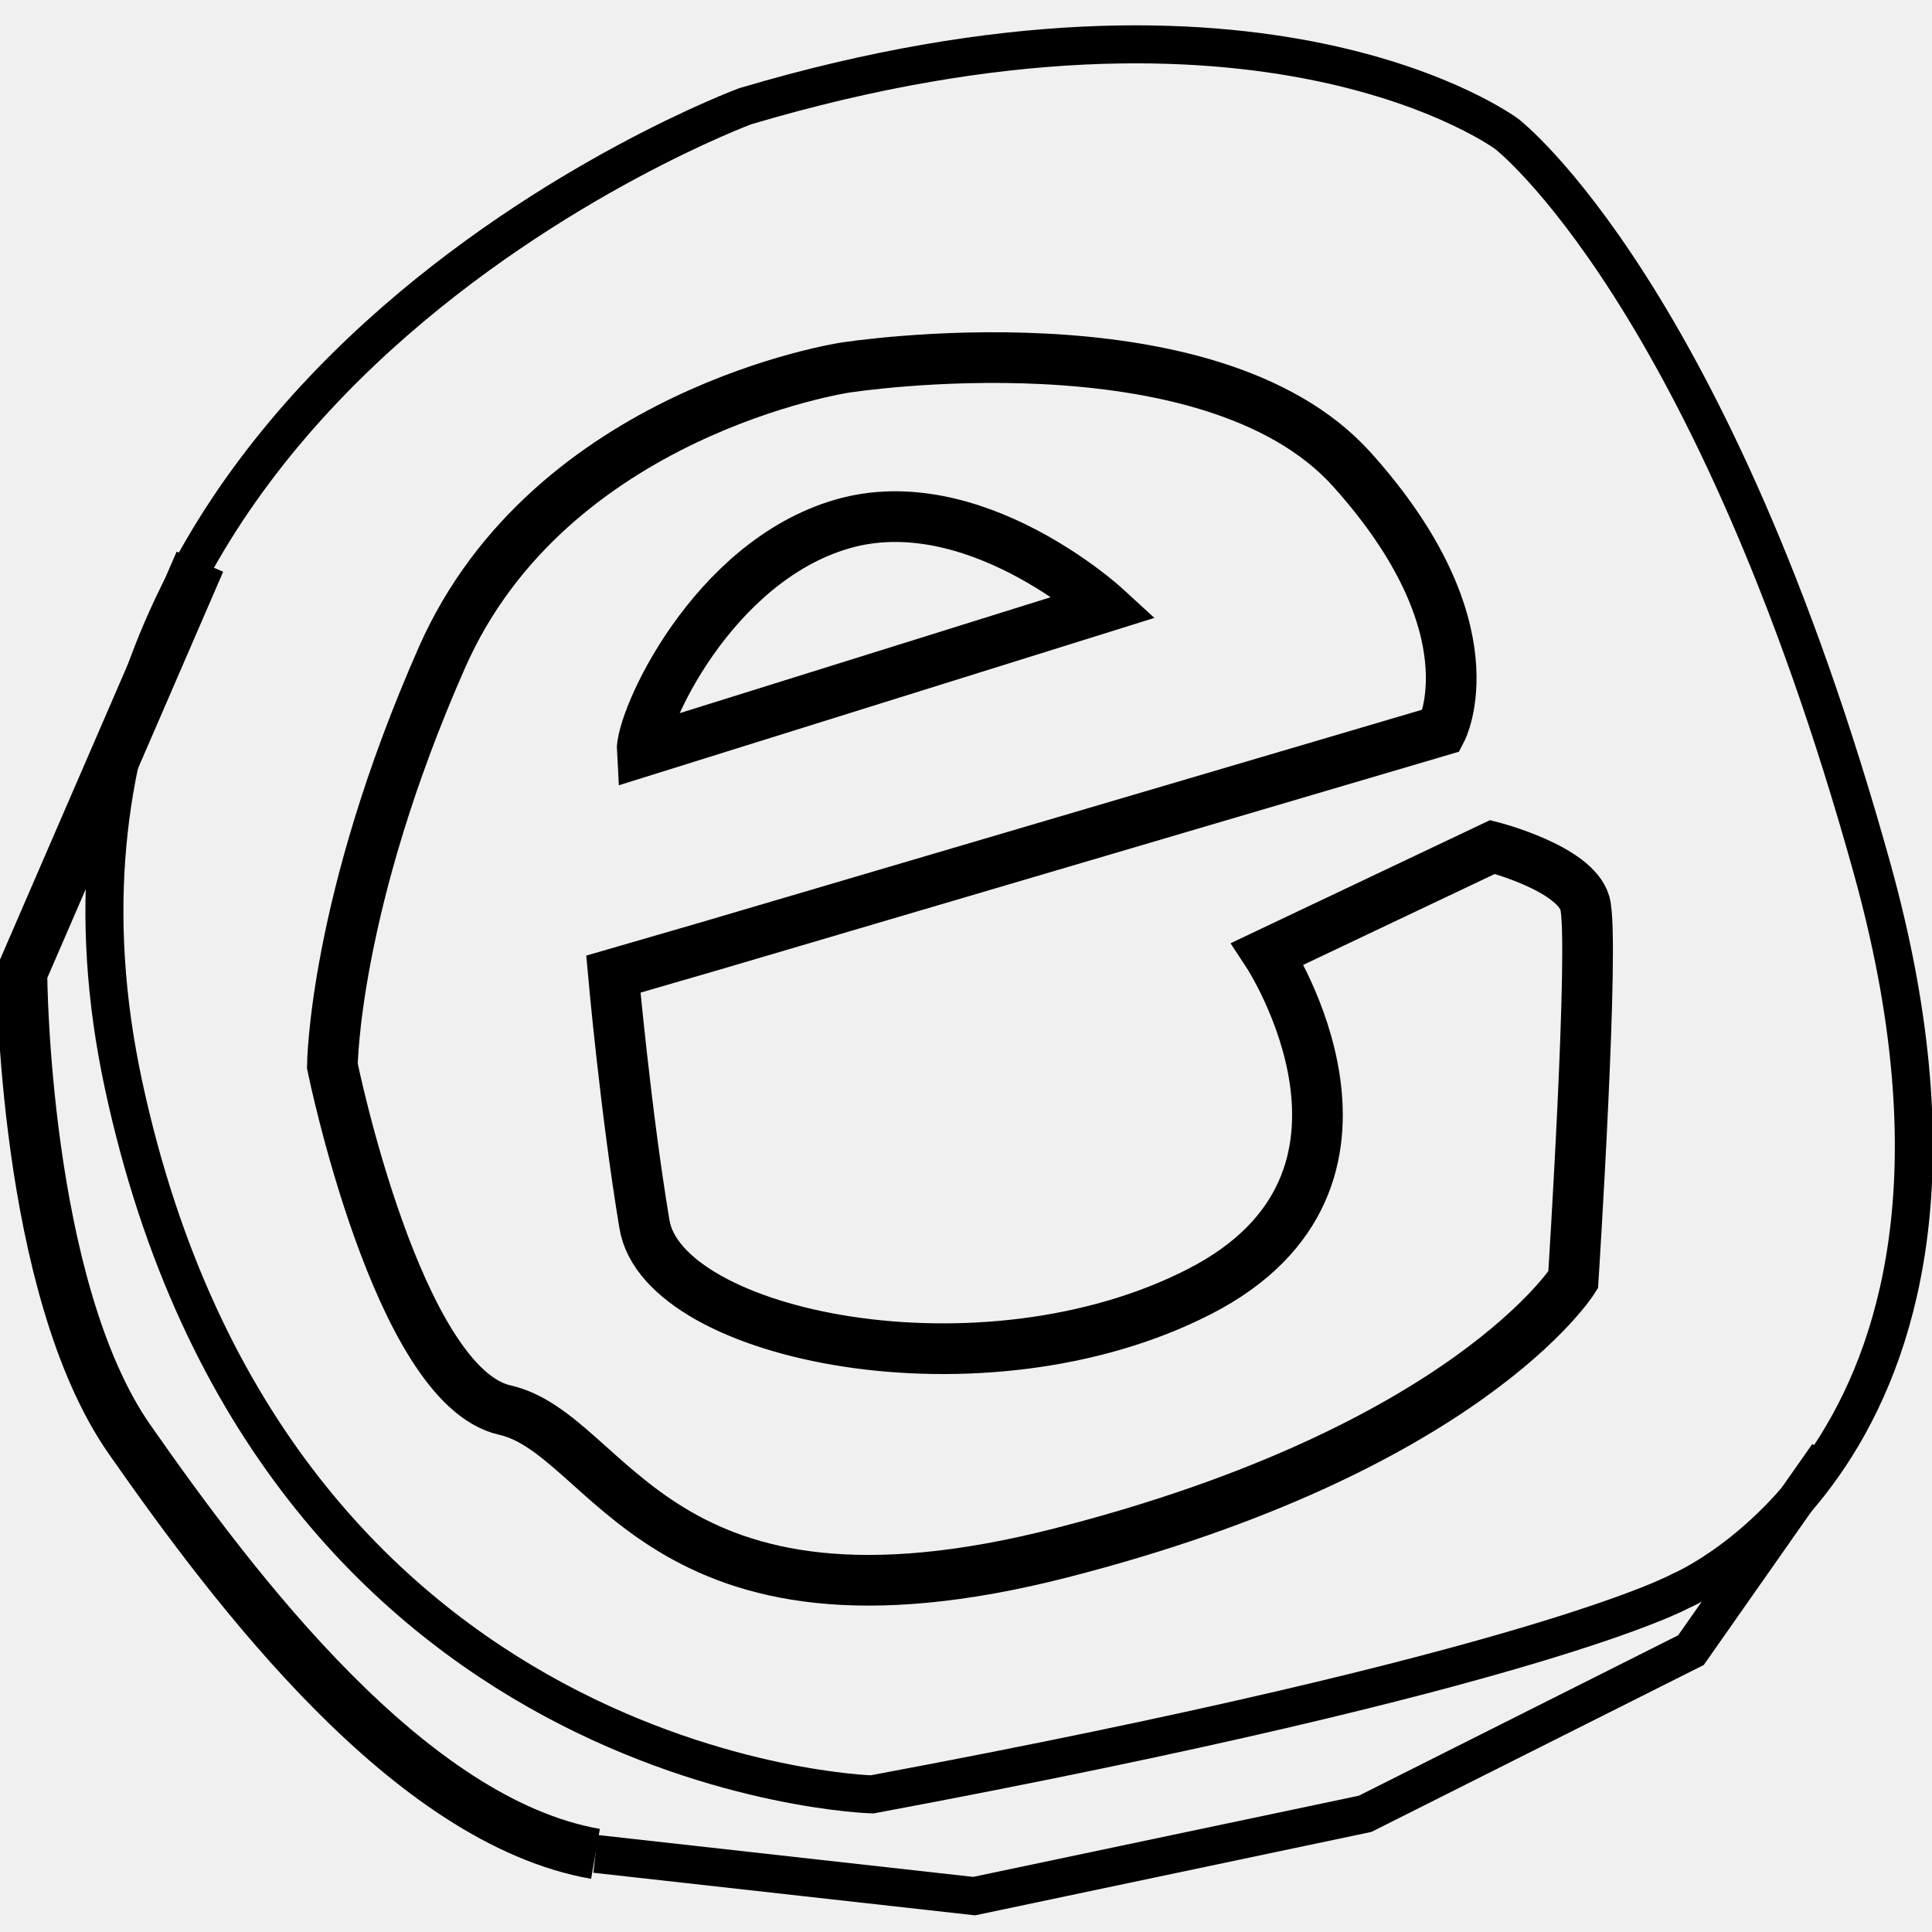
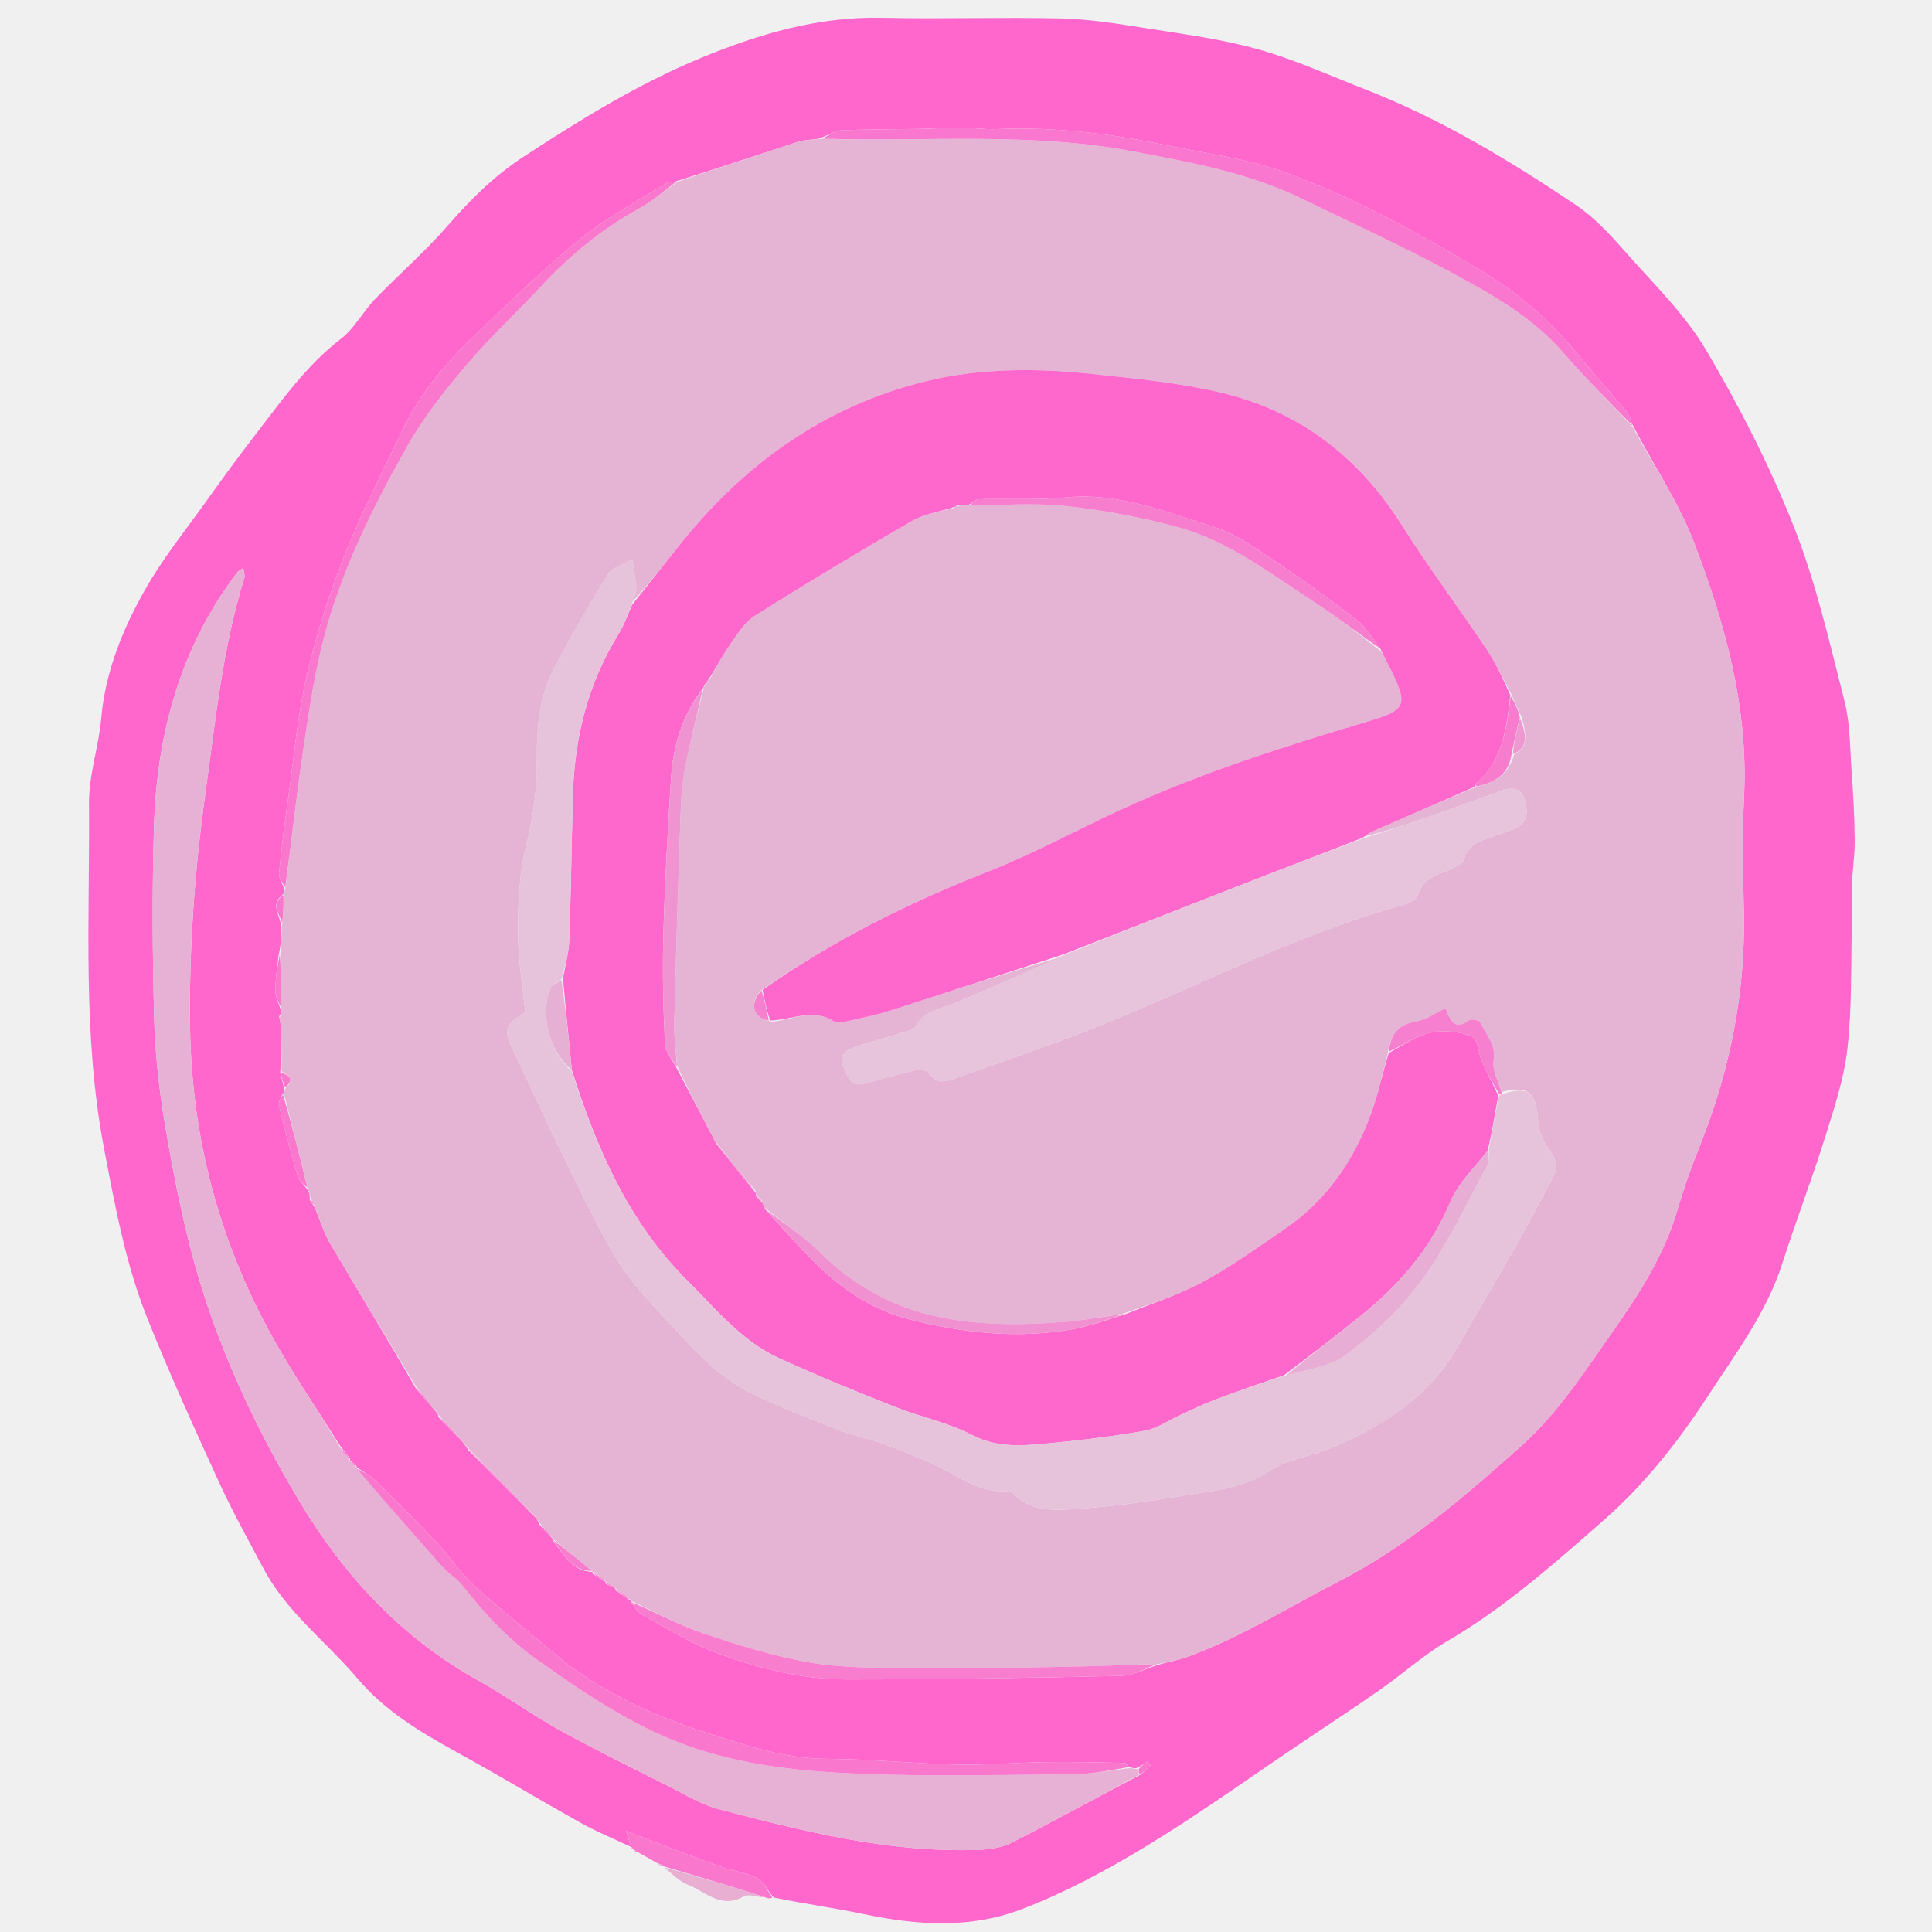
<svg xmlns="http://www.w3.org/2000/svg" width="500" height="500" viewBox="0 0 500 500" fill="none">
-   <style>
- @media (prefers-color-scheme: dark) { 
-   path { stroke: #ffffff; }
- }
- </style>
-   <g fill="none" id="g235" transform="matrix(3.149157,-0.9135092,0.9135092,3.149157,-135.3113,61.85455)">
-     <path d="m 99.048,17.818 c 0,0 -64.722,4.717 -68.652,60.529 -3.93,55.813 41.139,70.225 41.139,70.225 53.455,5.241 65.77,2.358 65.77,2.358 0,0 29.872,-3.406 30.396,-50.572 0.524,-47.166 -11.529,-63.674 -11.529,-63.674 0,0 -14.412,-19.128 -57.123,-18.866 z" stroke="#000000" stroke-width="3px" stroke-linecap="butt" stroke-linejoin="miter" stroke-opacity="1" id="path68" />
-     <path d="M 77.824,80.706 138.091,80.444 c 0,0 6.289,-6.551 -1.048,-21.749 -7.337,-15.198 -36.16,-18.866 -36.16,-18.866 0,0 -23.321,-3.144 -36.947,13.102 -13.626,16.246 -17.294,28.561 -17.294,28.561 0,0 -2.096,25.679 5.503,29.872 7.599,4.193 6.027,22.011 39.043,23.059 33.016,1.048 44.807,-9.433 44.807,-9.433 0,0 9.171,-25.417 9.171,-28.299 0,-2.882 -5.765,-6.289 -5.765,-6.289 l -19.39,3.144 c 0,0 6.289,20.439 -12.578,24.107 -18.866,3.668 -41.663,-8.385 -40.615,-17.294 1.048,-8.909 3.144,-19.652 3.144,-19.652 z" stroke="#000000" stroke-width="4px" stroke-linecap="butt" stroke-linejoin="miter" stroke-opacity="1" id="path70" />
-     <path d="m 77.037,64.46 c 0.524,-2.358 9.433,-12.84 20.176,-12.84 10.743,0 18.08,12.053 18.08,12.053 z" stroke="#000000" stroke-width="4px" stroke-linecap="butt" stroke-linejoin="miter" stroke-opacity="1" id="path72" />
-     <path d="M 47.69,40.353 25.155,67.604 c 0,0 -6.813,23.845 -2.096,37.733 4.717,13.888 12.84,35.112 26.203,41.663" stroke="#000000" stroke-width="4px" stroke-linecap="butt" stroke-linejoin="miter" stroke-opacity="1" id="path74" />
-     <path d="m 49.262,147 27.775,11.529 31.444,2.358 28.299,-5.241 14.674,-11.791 v 0" stroke="#000000" stroke-width="3px" stroke-linecap="butt" stroke-linejoin="miter" stroke-opacity="1" id="path76" />
+   <g style="opacity:1" id="layer1">
+     <g transform="matrix(0.8465999,0,0,0.8465999,0.8855914,-0.4159054)" id="g4402">
+       <path fill="#ff67cc" opacity="1" stroke="none" d="m 191.902,565.093 c -5.067,-2.393 -10.288,-4.509 -15.172,-7.231 -12.82,-7.145 -25.394,-14.734 -38.255,-21.802 C 127.376,529.961 116.563,523.428 108.336,513.698 98.8,502.42 86.618,493.388 79.534,480.04 74.949,471.4 70.151,462.847 66.083,453.964 58.428,437.246 50.795,420.492 43.97,403.426 37.352,386.879 34.173,369.373 30.813,351.867 24.076,316.767 26.438,281.375 26.165,246.077 c -0.067,-8.679 2.963,-17.336 3.742,-26.076 1.269,-14.225 6.524,-27.101 13.36,-39.196 5.481,-9.698 12.598,-18.481 19.102,-27.59 4.727,-6.619 9.52,-13.198 14.494,-19.633 8.105,-10.486 15.689,-21.375 26.437,-29.625 4.051,-3.109 6.564,-8.142 10.185,-11.907 7.315,-7.604 15.355,-14.551 22.262,-22.494 6.936,-7.978 14.245,-15.266 23.125,-21.074 17.476,-11.43 35.257,-22.405 54.563,-30.375 17.618,-7.274 35.818,-12.639 55.34,-12.178 18.153,0.429 36.333,-0.238 54.485,0.203 8.635,0.21 17.279,1.594 25.84,2.951 11.551,1.83 23.252,3.334 34.468,6.48 11.306,3.171 22.126,8.104 33.107,12.398 22.861,8.939 43.743,21.58 64.01,35.185 5.884,3.95 10.856,9.48 15.602,14.854 8.467,9.586 17.882,18.758 24.295,29.638 10.164,17.244 19.399,35.27 26.751,53.866 6.774,17.136 10.891,35.37 15.472,53.301 1.743,6.821 1.651,14.135 2.157,21.241 0.503,7.072 0.898,14.163 0.97,21.25 0.046,4.571 -0.69,9.144 -0.862,13.724 -0.15,3.993 0.097,7.999 -0.004,11.995 -0.32,12.636 0.049,25.356 -1.348,37.876 -1.029,9.223 -4.03,18.302 -6.829,27.232 -4.048,12.917 -8.933,25.571 -13.05,38.468 -4.863,15.236 -14.373,27.751 -22.922,40.875 -9.111,13.987 -19.452,27.012 -31.98,37.977 -15.048,13.171 -30.023,26.49 -47.473,36.68 -7.265,4.242 -13.63,10.001 -20.556,14.853 -7.709,5.4 -15.586,10.562 -23.401,15.812 -16.038,10.774 -31.74,22.102 -48.237,32.12 -12.277,7.455 -25.151,14.369 -38.553,19.413 -15.287,5.754 -31.504,4.72 -47.504,1.335 -9.043,-1.913 -18.233,-3.137 -27.785,-5.108 -1.983,-2.344 -3.166,-5.009 -5.172,-5.99 -3.494,-1.708 -7.564,-2.186 -11.271,-3.519 -8.326,-2.994 -16.577,-6.193 -24.857,-9.315 -1.117,-0.421 -2.219,-0.88 -3.805,-1.51 0.684,2.111 1.132,3.495 1.58,4.879 M 106.001,447 c 0,0 -0.016,0.02 -0.027,-0.696 -0.979,-1.105 -1.959,-2.21 -3.132,-3.989 -5.61,-8.822 -11.407,-17.53 -16.794,-26.485 -18.754,-31.175 -28.493,-64.924 -28.993,-101.384 -0.33,-24.004 1.4,-47.799 4.699,-71.58 3.063,-22.07 5.24,-44.254 11.889,-65.661 0.237,-0.762 -0.151,-1.718 -0.309,-3.132 -1.012,0.77 -1.619,1.055 -1.977,1.529 -17.288,22.906 -24.452,49.244 -25.324,77.416 -0.598,19.309 -0.467,38.66 0.025,57.974 0.273,10.72 1.388,21.498 3.142,32.081 2.304,13.906 4.985,27.813 8.619,41.421 7.133,26.709 18.793,51.782 32.898,75.293 13.392,22.322 31.064,41.421 54.41,54.399 8.56,4.759 16.544,10.555 25.112,15.297 10.748,5.949 21.794,11.364 32.775,16.883 5.181,2.604 10.286,5.77 15.809,7.213 26.059,6.81 52.218,13.41 79.497,12.381 3.396,-0.128 7.088,-0.741 10.064,-2.262 13.027,-6.657 25.84,-13.731 39.367,-20.798 0.998,-0.933 1.996,-1.866 2.994,-2.799 -0.358,-0.385 -0.716,-0.771 -1.074,-1.156 -0.887,0.679 -1.774,1.358 -3.415,2.068 -0.754,0.008 -1.507,0.016 -2.47,-0.665 -0.351,-0.332 -0.698,-0.949 -1.055,-0.955 -7.936,-0.135 -15.874,-0.352 -23.808,-0.243 -9.234,0.127 -18.472,0.953 -27.693,0.753 -13.159,-0.285 -26.302,-1.72 -39.454,-1.749 -13.103,-0.029 -25.183,-4.219 -37.243,-8.117 -16.783,-5.425 -32.801,-12.753 -46.472,-24.347 -8.081,-6.854 -16.427,-13.413 -24.243,-20.553 -4.133,-3.775 -7.209,-8.68 -11.079,-12.775 -6.263,-6.627 -12.727,-13.068 -19.242,-19.449 -1.588,-1.555 -3.701,-2.574 -5.502,-3.915 0,0 -0.064,0.077 -0.155,-0.549 -0.619,-0.478 -1.238,-0.957 -1.837,-1.449 m 78.172,37.651 c 0.941,0.451 1.882,0.902 2.827,1.349 0,0 -0.003,0.005 0.155,0.654 1.631,1.101 3.262,2.203 4.843,3.342 0,0 0.043,-0.047 0.135,0.649 0.94,1.106 1.666,2.597 2.854,3.256 6.947,3.857 13.727,8.219 21.079,11.094 13.405,5.242 27.41,8.877 41.897,8.876 27.874,-0.002 55.751,-0.444 83.619,-1.079 3.851,-0.088 7.654,-2.31 12.289,-3.641 2.722,-0.724 5.519,-1.244 8.154,-2.207 16.341,-5.971 31.005,-15.247 46.377,-23.154 20.945,-10.775 38.224,-25.849 55.491,-41.202 11.176,-9.937 19.197,-22.454 27.73,-34.586 8.185,-11.636 15.851,-23.401 19.956,-37.205 1.943,-6.533 4.176,-13.007 6.721,-19.329 9.311,-23.131 14.254,-47.036 13.737,-72.046 -0.244,-11.827 -0.516,-23.686 0.059,-35.49 1.327,-27.255 -5.816,-52.883 -15.366,-77.793 -4.718,-12.305 -12.383,-23.48 -18.748,-35.893 -0.615,-1.339 -0.977,-2.889 -1.887,-3.982 -5.285,-6.339 -10.785,-12.499 -16.049,-18.855 -8.095,-9.776 -17.589,-17.673 -28.524,-24.279 -19.233,-11.619 -38.921,-22.384 -59.991,-30.019 -11.676,-4.231 -24.343,-5.77 -36.604,-8.33 -16.924,-3.533 -34,-5.573 -51.348,-4.833 -3.77,0.161 -7.567,-0.459 -11.353,-0.475 -3.809,-0.017 -7.618,0.338 -11.429,0.409 -8.257,0.154 -16.523,0.066 -24.768,0.457 -2.053,0.097 -4.038,1.638 -6.905,2.587 -2.13,0.302 -4.357,0.302 -6.373,0.956 -12.255,3.971 -24.462,8.09 -37.464,12.138 -0.821,0.1 -1.805,-0.059 -2.439,0.339 -8.85,5.561 -18.249,10.461 -26.322,16.996 -11.125,9.005 -21.332,19.159 -31.758,29.006 -9.208,8.696 -17.439,18.215 -22.895,29.819 -5.916,12.581 -12.422,24.933 -17.518,37.839 -4.735,11.994 -8.719,24.41 -11.62,36.967 -2.825,12.23 -3.911,24.867 -5.659,37.339 -1.076,7.68 -2.078,15.375 -2.825,23.091 -0.141,1.459 1.068,3.05 1.677,5.24 -0.013,0.44 -0.025,0.881 -0.697,1.473 -3.662,2.842 -0.788,5.886 -0.241,9.757 -0.047,2.698 -0.094,5.396 -0.836,8.415 -0.385,3.691 -1.032,7.38 -1.045,11.072 -0.007,1.88 1.126,3.765 1.773,6.299 -0.007,0.435 -0.013,0.869 -0.591,1.49 0.194,0.954 0.389,1.907 0.629,3.786 0.042,4.345 0.084,8.689 -0.329,13.521 0.427,1.495 0.854,2.99 1.281,5.162 -0.023,0.45 -0.045,0.901 -0.705,1.623 -0.348,1.032 -1.184,2.183 -0.966,3.076 1.76,7.22 3.609,14.423 5.703,21.552 0.453,1.541 2.003,2.76 3.338,4.698 0.249,0.808 0.497,1.616 0.408,2.798 0.408,0.55 0.815,1.099 1.553,2.308 1.537,3.661 2.684,7.552 4.679,10.944 8.557,14.558 17.363,28.969 26.124,44.15 1.998,2.407 3.996,4.814 6.392,7.488 0.249,0.208 0.447,0.456 0.616,1.468 1.992,2.09 3.984,4.181 6.52,6.574 0.808,0.925 1.617,1.85 2.563,3.445 6.646,6.742 13.292,13.483 20.44,20.516 0.474,0.598 0.949,1.197 1.467,2.504 1.332,1.409 2.663,2.818 3.997,4.226 0,0 -0.002,0.003 0.11,0.681 3.28,3.983 5.651,9.129 11.889,9.316 0,0 0.019,-0.023 0.163,0.632 1.278,0.791 2.555,1.582 3.837,2.37 0,0 -0.003,0.004 0.173,0.651 z" id="path4260" />
+       <path fill="#f978ce" opacity="1" stroke="none" d="m 191.923,565.066 c -0.47,-1.357 -0.918,-2.741 -1.601,-4.852 1.586,0.631 2.689,1.089 3.805,1.51 8.279,3.122 16.531,6.322 24.857,9.315 3.707,1.333 7.777,1.811 11.271,3.519 2.007,0.981 3.19,3.647 4.748,5.931 -0.454,0.418 -0.913,0.46 -1.819,0.094 -10.725,-3.452 -21.003,-6.496 -31.282,-9.541 -1e-5,6e-5 0.091,-0.028 -0.096,-0.219 -0.761,-0.383 -1.335,-0.575 -1.91,-0.767 -1.756,-0.98 -3.512,-1.96 -5.744,-3.245 -0.708,-0.506 -0.972,-0.647 -1.268,-0.727 0,0 0.073,-0.036 -0.072,-0.213 -0.408,-0.389 -0.671,-0.601 -0.934,-0.813 -2e-5,0 0.067,-0.017 0.045,0.01 z" id="path4262" />
+       <path fill="#e8afd3" opacity="1" stroke="none" d="m 202.035,571.371 c 10.146,2.715 20.425,5.76 30.81,9.133 -2.116,0.057 -4.908,-1.206 -6.463,-0.314 -6.997,4.014 -11.754,-1.457 -17.198,-3.579 -2.584,-1.007 -4.693,-3.235 -7.149,-5.24 z" id="path4264" />
+       <path fill="#e8afd3" opacity="1" stroke="none" d="m 200.031,570.349 c 0.44,-0.102 1.015,0.09 1.789,0.519 -0.418,0.083 -1.037,-0.071 -1.789,-0.519 z" id="path4266" />
+       <path fill="#ff67cc" opacity="1" stroke="none" d="m 191.953,565.32 c 0.188,-0.051 0.451,0.161 0.849,0.59 -0.168,0.035 -0.471,-0.146 -0.849,-0.59 z" id="path4268" />
+       <path fill="#ff67cc" opacity="1" stroke="none" d="m 192.98,566.328 c 0.201,-0.165 0.465,-0.024 0.852,0.341 -0.149,0.077 -0.453,-0.009 -0.852,-0.341 z" id="path4270" />
+       <path fill="#e5b3d4" opacity="1" stroke="none" d="m 498.015,130.973 c 6.332,11.686 13.997,22.861 18.715,35.166 9.55,24.91 16.693,50.538 15.366,77.793 -0.575,11.804 -0.303,23.663 -0.059,35.49 0.517,25.011 -4.426,48.915 -13.737,72.046 -2.545,6.322 -4.778,12.796 -6.721,19.329 -4.105,13.804 -11.771,25.569 -19.956,37.205 -8.533,12.131 -16.554,24.649 -27.73,34.586 -17.267,15.353 -34.546,30.427 -55.491,41.202 -15.372,7.908 -30.037,17.183 -46.377,23.154 -2.635,0.963 -5.432,1.482 -8.983,2.2 -10.383,0.304 -19.934,0.739 -29.489,0.896 -15.292,0.251 -30.589,0.543 -45.88,0.385 -10.406,-0.108 -20.969,0.008 -31.163,-1.731 -11.161,-1.904 -22.125,-5.388 -32.893,-9.018 -7.439,-2.508 -14.4,-6.434 -21.574,-9.726 0,0 -0.043,0.047 -0.083,-0.309 -1.68,-1.449 -3.321,-2.543 -4.961,-3.636 0,3e-5 0.003,-0.005 -0.154,-0.28 -1.053,-0.757 -1.95,-1.239 -2.846,-1.72 0,0 0.003,-0.004 -0.06,-0.348 -1.348,-1.123 -2.633,-1.902 -3.918,-2.682 0,0 -0.019,0.023 -0.17,-0.28 -4.051,-3.433 -7.951,-6.562 -11.851,-9.692 0,0 0.002,-0.003 -0.052,-0.33 -1.365,-1.754 -2.676,-3.18 -3.987,-4.607 -0.474,-0.598 -0.949,-1.197 -1.737,-2.283 -6.964,-7.224 -13.614,-13.961 -20.264,-20.698 -0.808,-0.925 -1.617,-1.85 -2.749,-3.263 -2.289,-2.595 -4.253,-4.702 -6.217,-6.808 -0.147,-0.289 -0.345,-0.538 -0.844,-1.221 -2.229,-2.893 -4.208,-5.311 -6.187,-7.728 -8.715,-14.465 -17.522,-28.876 -26.079,-43.433 -1.994,-3.393 -3.142,-7.283 -4.853,-11.563 -0.463,-1.1 -0.752,-1.582 -1.041,-2.063 -0.249,-0.808 -0.497,-1.616 -0.892,-3.107 -2.528,-10.094 -4.909,-19.505 -7.291,-28.915 0.023,-0.45 0.045,-0.901 0.394,-1.77 3.176,-3.051 0.683,-4.039 -1.153,-5.23 -0.042,-4.345 -0.084,-8.689 -0.104,-13.876 -0.012,-1.605 -0.046,-2.367 -0.08,-3.13 0.007,-0.435 0.013,-0.869 0.058,-2.096 0.002,-6.162 -0.034,-11.531 -0.069,-16.9 0.047,-2.698 0.094,-5.396 0.368,-8.859 0.376,-3.558 0.524,-6.351 0.672,-9.143 0.013,-0.44 0.025,-0.881 0.283,-1.974 1.771,-13.159 3.068,-25.7 4.89,-38.163 1.752,-11.983 3.39,-24.046 6.245,-35.791 5.306,-21.83 15.263,-41.886 26.232,-61.31 5.008,-8.868 11.527,-17.002 18.135,-24.814 6.962,-8.231 14.973,-15.564 22.298,-23.499 8.879,-9.618 18.794,-17.811 30.291,-24.159 4.174,-2.305 7.881,-5.458 11.801,-8.224 12.223,-4.07 24.43,-8.189 36.685,-12.16 2.016,-0.653 4.243,-0.654 7.268,-0.946 32.406,0.895 64.014,-2.107 95.405,3.855 17.652,3.352 35.206,6.508 51.494,14.439 15.496,7.545 31.188,14.736 46.343,22.918 12.057,6.509 24.081,13.302 33.363,23.926 6.868,7.862 14.241,15.282 21.389,22.899 m -36.175,100.024 c 3.631,-1.489 4.31,-5.035 2.073,-11.734 -0.979,-2.085 -1.958,-4.17 -3.105,-6.926 -2.475,-4.502 -4.637,-9.214 -7.485,-13.466 -8.49,-12.674 -17.68,-24.896 -25.808,-37.792 -13.163,-20.887 -31.343,-34.904 -55.239,-40.549 -12.864,-3.039 -26.194,-4.311 -39.385,-5.716 -16.928,-1.803 -34.104,-1.846 -50.591,2.148 -31.373,7.6 -56.312,25.655 -76.194,50.887 -4.603,5.841 -9.258,11.641 -13.905,16.639 0.444,-1.25 1.312,-2.522 1.247,-3.745 -0.164,-3.122 -0.743,-6.223 -1.156,-9.332 -2.532,1.516 -6.032,2.425 -7.429,4.653 -5.905,9.417 -11.439,19.092 -16.615,28.933 -4.518,8.59 -5.262,18.163 -5.171,27.671 0.087,9.048 -1.137,17.717 -3.329,26.554 -2.088,8.418 -2.436,17.415 -2.445,26.159 -0.009,8.225 1.422,16.451 2.217,24.649 -6.322,3.751 -6.716,5.089 -3.543,11.906 0.281,0.604 0.614,1.183 0.898,1.785 4.755,10.066 9.379,20.196 14.292,30.185 5.124,10.419 10.084,20.963 15.97,30.948 3.586,6.084 8.455,11.53 13.336,16.707 8.75,9.281 16.89,19.476 28.714,25.128 8.83,4.221 18.008,7.741 27.135,11.304 4.113,1.606 8.594,2.266 12.708,3.87 7.135,2.782 14.449,5.377 21.054,9.159 5.541,3.173 10.798,5.924 17.332,5.208 0.285,-0.031 0.693,0.166 0.893,0.391 5.644,6.341 13.565,5.561 20.472,5.089 13.536,-0.925 26.998,-3.218 40.423,-5.368 6.298,-1.009 12.308,-2.518 18.069,-6.321 5.613,-3.705 13.117,-4.4 19.45,-7.191 15.435,-6.802 29.353,-15.634 38.001,-30.91 5.732,-10.125 11.712,-20.11 17.437,-30.239 3.981,-7.043 7.756,-14.204 11.542,-21.355 1.674,-3.162 0.834,-5.787 -1.34,-8.676 -1.734,-2.305 -3.066,-5.456 -3.222,-8.305 -0.491,-8.957 -3.061,-11.117 -11.116,-9.092 -0.913,-3.17 -2.97,-6.53 -2.484,-9.469 0.832,-5.035 -2.369,-8.048 -4.121,-11.78 -0.302,-0.642 -2.767,-1.096 -3.469,-0.586 -4.263,3.099 -5.735,0.195 -7.068,-3.693 -3.291,1.522 -6.093,3.563 -9.149,4.069 -5.583,0.925 -7.771,4.277 -8.645,10.092 -1.445,5.435 -2.574,10.978 -4.396,16.284 -5.201,15.143 -13.739,27.99 -27.155,37.133 -8.102,5.521 -16.093,11.321 -24.69,15.964 -7.502,4.052 -15.784,6.659 -24.577,9.812 -5.907,0.849 -11.789,2.009 -17.726,2.484 -13.789,1.102 -27.629,1.197 -41.148,-2.083 -12.986,-3.15 -24.198,-9.639 -33.8,-19.158 -5.009,-4.965 -11.006,-8.935 -16.972,-13.739 -0.222,-0.513 -0.445,-1.026 -0.769,-2.154 -0.605,-0.486 -1.211,-0.973 -1.879,-1.907 0,0 -0.052,-0.449 -0.119,-1.152 -3.93,-4.807 -7.859,-9.614 -12.231,-14.932 -3.92,-7.439 -7.84,-14.879 -11.689,-23.191 -0.309,-4.285 -0.974,-8.578 -0.869,-12.853 0.544,-22.019 1.22,-44.036 2.011,-66.047 0.166,-4.609 0.687,-9.259 1.607,-13.775 1.541,-7.564 3.535,-15.035 5.436,-23.005 0,0 0.073,-0.464 0.632,-0.666 0.414,-0.635 0.829,-1.269 1.552,-2.516 1.907,-3.28 3.593,-6.717 5.781,-9.797 2.271,-3.195 4.489,-6.901 7.664,-8.901 15.811,-9.962 31.841,-19.588 48.007,-28.963 3.614,-2.096 8.089,-2.707 12.75,-3.951 0.494,-0.27 0.988,-0.54 2.228,-0.799 0.745,-0.028 1.489,-0.056 3.173,-0.002 9.656,0.004 19.402,-0.818 28.944,0.226 11.484,1.257 22.991,3.386 34.134,6.432 15.795,4.319 28.697,14.491 42.213,23.236 6.8,4.4 13.167,9.47 20.053,14.85 0.929,1.769 1.897,3.519 2.78,5.311 5.347,10.847 4.864,12.497 -6.436,15.858 -25.86,7.693 -51.547,15.841 -76.102,27.152 -13.604,6.267 -26.801,13.53 -40.713,18.991 -24.28,9.532 -47.381,21.066 -69.362,36.348 -3.451,3.859 -2.257,8.15 3.433,9.459 6.339,-0.588 12.628,-4.263 19.073,-0.083 0.918,0.595 2.646,0.223 3.919,-0.06 4.375,-0.974 8.792,-1.862 13.054,-3.221 17.739,-5.656 35.426,-11.472 52.901,-16.61 -10.771,4.681 -21.531,9.386 -32.317,14.032 -4.599,1.981 -10.061,2.377 -12.809,7.64 -0.455,0.872 -2.275,1.102 -3.509,1.485 -5.206,1.615 -10.485,3.017 -15.623,4.821 -2.549,0.895 -4.172,2.71 -2.712,5.85 1.324,2.848 1.96,6.303 6.488,5.029 5.116,-1.439 10.235,-2.892 15.42,-4.04 1.351,-0.299 3.685,0.014 4.296,0.911 1.959,2.878 4.394,2.78 7.028,1.856 11.606,-4.07 23.225,-8.113 34.753,-12.399 34.549,-12.845 67.006,-30.961 102.75,-40.824 1.806,-0.498 4.509,-1.638 4.826,-2.954 1.208,-5.018 5.207,-5.994 9.013,-7.642 1.914,-0.829 4.648,-1.953 5.121,-3.516 1.497,-4.946 5.493,-5.794 9.408,-7.108 2.045,-0.687 4.103,-1.361 6.089,-2.196 3.888,-1.636 4.065,-4.836 3.184,-8.297 -1.016,-3.991 -3.641,-4.612 -7.211,-3.309 -7.631,2.784 -15.272,5.544 -22.946,8.208 -6.402,2.222 -12.855,4.295 -19.001,5.798 0.824,-0.522 1.596,-1.161 2.478,-1.549 10.474,-4.6 20.964,-9.162 32.183,-13.811 5.483,-1.127 9.481,-3.816 11.133,-9.85 z" id="path4272" />
+       <path fill="#e6b1d4" opacity="1" stroke="none" d="m 343.993,541.038 c 0.754,-0.008 1.507,-0.016 2.65,0.304 0.416,0.787 0.443,1.245 0.47,1.703 -12.891,6.923 -25.704,13.997 -38.731,20.654 -2.976,1.521 -6.667,2.134 -10.064,2.262 -27.279,1.028 -53.438,-5.571 -79.497,-12.381 -5.523,-1.443 -10.628,-4.609 -15.809,-7.213 -10.981,-5.52 -22.027,-10.934 -32.775,-16.883 -8.568,-4.742 -16.552,-10.538 -25.112,-15.297 -23.346,-12.978 -41.018,-32.077 -54.41,-54.399 -14.105,-23.511 -25.765,-48.584 -32.898,-75.293 -3.634,-13.608 -6.315,-27.515 -8.619,-41.421 -1.754,-10.583 -2.869,-21.361 -3.142,-32.081 -0.491,-19.315 -0.622,-38.666 -0.025,-57.974 0.872,-28.172 8.035,-54.51 25.324,-77.416 0.358,-0.474 0.965,-0.759 1.977,-1.529 0.158,1.414 0.545,2.37 0.309,3.132 -6.648,21.408 -8.826,43.591 -11.889,65.661 -3.3,23.781 -5.029,47.575 -4.699,71.58 0.501,36.46 10.239,70.21 28.993,101.384 5.387,8.955 11.185,17.664 16.934,27.162 1.094,1.794 2.049,2.912 3.003,4.029 0,0 0.016,-0.02 0.069,0.292 0.66,0.796 1.268,1.28 1.876,1.764 1e-5,0 0.064,-0.077 0.092,0.298 8.669,10.216 17.267,20.094 25.983,29.867 1.976,2.215 4.689,3.81 6.496,6.132 6.653,8.551 13.888,16.298 22.863,22.651 14.394,10.19 28.785,20.01 45.613,26.054 17.648,6.338 35.958,8.028 54.32,8.701 21.285,0.781 42.623,0.295 63.935,0.072 5.593,-0.059 11.176,-1.18 16.763,-1.813 z" id="path4274" />
+       <path fill="#f977ce" opacity="1" stroke="none" d="M 497.998,130.609 C 490.867,123.356 483.494,115.935 476.626,108.074 467.344,97.449 455.319,90.657 443.263,84.147 428.108,75.965 412.416,68.774 396.92,61.229 380.632,53.298 363.078,50.143 345.426,46.791 314.034,40.829 282.426,43.831 250.446,42.9 c 1.547,-0.923 3.532,-2.464 5.585,-2.561 8.245,-0.39 16.511,-0.302 24.768,-0.457 3.811,-0.071 7.62,-0.426 11.429,-0.409 3.786,0.017 7.583,0.636 11.353,0.475 17.348,-0.741 34.423,1.3 51.348,4.833 12.261,2.559 24.928,4.099 36.604,8.33 21.07,7.635 40.758,18.4 59.991,30.019 10.935,6.606 20.428,14.503 28.524,24.279 5.264,6.356 10.764,12.516 16.049,18.855 0.911,1.093 1.272,2.643 1.904,4.345 z" id="path4276" />
+       <path fill="#f978ce" opacity="1" stroke="none" d="m 343.889,540.693 c -5.483,0.978 -11.066,2.099 -16.659,2.158 -21.312,0.223 -42.65,0.708 -63.935,-0.072 -18.361,-0.673 -36.672,-2.363 -54.32,-8.701 -16.828,-6.044 -31.219,-15.864 -45.613,-26.054 -8.975,-6.354 -16.21,-14.1 -22.863,-22.651 -1.807,-2.322 -4.52,-3.917 -6.496,-6.132 -8.716,-9.773 -17.314,-19.651 -26.018,-29.829 1.808,0.927 3.922,1.946 5.509,3.501 6.514,6.381 12.979,12.822 19.242,19.449 3.87,4.095 6.947,9 11.079,12.775 7.817,7.14 16.162,13.699 24.243,20.553 13.671,11.595 29.69,18.922 46.472,24.347 12.06,3.899 24.141,8.088 37.243,8.117 13.152,0.029 26.296,1.464 39.454,1.749 9.221,0.2 18.459,-0.625 27.693,-0.753 7.934,-0.11 15.873,0.108 23.808,0.243 0.357,0.006 0.703,0.623 1.159,1.3 z" id="path4278" />
+       <path fill="#fa77ce" opacity="1" stroke="none" d="m 205.678,56.031 c -3.531,2.777 -7.237,5.93 -11.412,8.235 -11.497,6.349 -21.412,14.542 -30.291,24.159 -7.326,7.935 -15.336,15.269 -22.298,23.499 -6.608,7.812 -13.127,15.946 -18.135,24.814 -10.969,19.424 -20.926,39.48 -26.232,61.31 -2.855,11.744 -4.493,23.808 -6.245,35.791 -1.822,12.463 -3.119,25.004 -4.901,37.833 -0.842,-1.207 -2.052,-2.798 -1.911,-4.257 0.748,-7.716 1.75,-15.411 2.825,-23.091 1.747,-12.472 2.833,-25.109 5.659,-37.339 2.901,-12.557 6.884,-24.973 11.62,-36.967 5.096,-12.907 11.602,-25.258 17.518,-37.839 5.457,-11.604 13.688,-21.123 22.895,-29.819 10.426,-9.847 20.633,-20.001 31.758,-29.006 8.073,-6.534 17.472,-11.435 26.322,-16.996 0.634,-0.398 1.618,-0.239 2.828,-0.328 z" id="path4280" />
+       <path fill="#f87dcf" opacity="1" stroke="none" d="m 192.087,490.298 c 7.129,2.944 14.09,6.87 21.528,9.378 10.768,3.631 21.732,7.115 32.893,9.018 10.194,1.739 20.756,1.623 31.163,1.731 15.291,0.158 30.588,-0.133 45.88,-0.385 9.556,-0.157 19.107,-0.593 29.084,-0.848 -3.401,1.29 -7.204,3.512 -11.055,3.6 -27.867,0.634 -55.745,1.077 -83.619,1.079 -14.486,8.5e-4 -28.492,-3.634 -41.897,-8.876 -7.352,-2.875 -14.132,-7.238 -21.079,-11.094 -1.188,-0.659 -1.914,-2.15 -2.9,-3.604 z" id="path4282" />
+       <path fill="#fa77ce" opacity="1" stroke="none" d="m 85.486,335.118 c 2.7,9.274 5.082,18.685 7.464,28.494 -1.044,-0.969 -2.594,-2.188 -3.046,-3.729 -2.094,-7.129 -3.943,-14.332 -5.703,-21.552 -0.218,-0.894 0.618,-2.045 1.285,-3.213 z" id="path4284" />
+       <path fill="#f87dcf" opacity="1" stroke="none" d="m 142.026,443.42 c 6.581,6.402 13.232,13.139 19.944,20.218 -6.583,-6.4 -13.23,-13.141 -19.944,-20.218 z" id="path4286" />
+       <path fill="#fa77ce" opacity="1" stroke="none" d="m 84.503,292.14 c 0.384,5.209 0.419,10.578 0.402,16.414 -0.67,-1.416 -1.803,-3.3 -1.796,-5.181 0.013,-3.692 0.661,-7.382 1.393,-11.233 z" id="path4288" />
+       <path fill="#f87dcf" opacity="1" stroke="none" d="m 168.054,471.342 c 3.844,2.79 7.744,5.92 11.804,9.343 -6.097,0.125 -8.469,-5.021 -11.804,-9.343 z" id="path4290" />
+       <path fill="#fa77ce" opacity="1" stroke="none" d="m 85.562,274.052 c 0.181,2.717 0.033,5.509 -0.359,8.617 -0.758,-2.656 -3.633,-5.7 0.359,-8.617 z" id="path4292" />
+       <path fill="#f87dcf" opacity="1" stroke="none" d="m 125.982,424.422 c 1.957,2.059 3.936,4.476 5.966,7.236 -1.948,-2.064 -3.945,-4.471 -5.966,-7.236 z" id="path4294" />
+       <path fill="#f87dcf" opacity="1" stroke="none" d="m 133.002,433.374 c 1.954,1.746 3.918,3.852 5.935,6.296 -1.94,-1.754 -3.932,-3.844 -5.935,-6.296 z" id="path4296" />
+       <path fill="#fa77ce" opacity="1" stroke="none" d="m 84.819,328.225 c 2.063,0.947 4.557,1.936 1.38,4.648 -0.754,-1.414 -1.181,-2.909 -1.38,-4.648 z" id="path4298" />
+       <path fill="#f978ce" opacity="1" stroke="none" d="m 347.431,542.973 c -0.345,-0.386 -0.372,-0.844 -0.411,-1.647 0.874,-1.023 1.762,-1.702 2.649,-2.381 0.358,0.385 0.716,0.771 1.074,1.156 -0.998,0.933 -1.996,1.866 -3.312,2.872 z" id="path4300" />
+       <path fill="#f87dcf" opacity="1" stroke="none" d="m 187.076,486.33 c 1.561,0.769 3.202,1.862 4.907,3.292 -1.566,-0.765 -3.197,-1.866 -4.907,-3.292 z" id="path4302" />
+       <path fill="#f87dcf" opacity="1" stroke="none" d="m 163.981,466.42 c 1.289,1.072 2.601,2.498 3.964,4.253 -1.279,-1.081 -2.611,-2.49 -3.964,-4.253 z" id="path4304" />
+       <path fill="#f87dcf" opacity="1" stroke="none" d="m 180.091,481.302 c 1.213,0.452 2.498,1.231 3.844,2.355 -1.217,-0.446 -2.495,-1.237 -3.844,-2.355 z" id="path4306" />
+       <path fill="#f978ce" opacity="1" stroke="none" d="m 105.979,446.662 c -0.949,-0.76 -1.904,-1.877 -2.901,-3.334 0.937,0.766 1.916,1.871 2.901,3.334 z" id="path4308" />
+       <path fill="#fa77ce" opacity="1" stroke="none" d="m 84.577,311.069 c 0.32,0.669 0.354,1.432 0.343,2.574 -0.24,-0.574 -0.434,-1.527 -0.343,-2.574 z" id="path4310" />
+       <path fill="#f87dcf" opacity="1" stroke="none" d="m 184.085,484.327 c 0.808,0.159 1.705,0.64 2.756,1.399 -0.786,-0.174 -1.727,-0.625 -2.756,-1.399 z" id="path4312" />
+       <path fill="#f978ce" opacity="1" stroke="none" d="m 107.883,448.762 c -0.562,-0.171 -1.17,-0.654 -1.84,-1.443 0.557,0.173 1.176,0.652 1.84,1.443 z" id="path4314" />
+       <path fill="#fa77ce" opacity="1" stroke="none" d="m 93.819,367.191 c 0.458,0.294 0.747,0.776 1.045,1.546 -0.398,-0.26 -0.806,-0.81 -1.045,-1.546 z" id="path4316" />
+       <path fill="#fe68cc" opacity="1" stroke="none" d="m 449.974,240.925 c -10.486,4.572 -20.976,9.134 -31.45,13.734 -0.883,0.388 -1.655,1.027 -2.974,1.907 -10.263,4.089 -20.05,7.773 -29.794,11.563 -20.586,8.008 -41.151,16.072 -61.724,24.114 -17.706,5.758 -35.394,11.574 -53.133,17.23 -4.262,1.359 -8.679,2.248 -13.054,3.221 -1.273,0.283 -3.001,0.656 -3.919,0.06 -6.445,-4.18 -12.734,-0.505 -19.557,-0.273 -1.095,-3.366 -1.706,-6.376 -2.317,-9.387 21.349,-14.998 44.45,-26.532 68.73,-36.064 13.912,-5.462 27.109,-12.725 40.713,-18.991 24.555,-11.311 50.242,-19.459 76.102,-27.152 11.3,-3.362 11.784,-5.012 6.436,-15.858 -0.883,-1.792 -1.851,-3.542 -2.976,-5.973 -2.615,-3.541 -4.619,-6.961 -7.532,-9.196 -8.528,-6.546 -17.27,-12.844 -26.222,-18.798 -5.563,-3.7 -11.318,-7.704 -17.583,-9.637 -14.607,-4.507 -28.986,-10.437 -44.96,-8.876 -8.811,0.861 -17.756,0.297 -26.636,0.552 -1.068,0.031 -2.105,1.167 -3.156,1.792 -0.745,0.028 -1.489,0.056 -2.788,-0.087 -1.121,0.192 -1.688,0.556 -2.255,0.919 -4.079,1.295 -8.554,1.906 -12.168,4.002 -16.167,9.375 -32.197,19.001 -48.007,28.963 -3.175,2 -5.393,5.706 -7.664,8.901 -2.189,3.08 -3.874,6.517 -6.24,10.173 -0.856,1.031 -1.254,1.686 -1.651,2.341 0,0 -0.073,0.464 -0.422,0.858 -6.322,8.355 -9.057,17.529 -9.682,27.261 -1.028,16.016 -1.895,32.052 -2.352,48.093 -0.314,11.04 -0.051,22.114 0.482,33.147 0.126,2.605 2.373,5.108 3.644,7.658 3.92,7.439 7.84,14.879 12.013,22.929 4.184,5.415 8.114,10.219 12.044,15.023 0,0 0.052,0.449 0.137,0.979 0.689,1.017 1.293,1.505 1.897,1.992 0.222,0.513 0.445,1.026 0.915,2.085 5.425,6.032 10.423,11.703 15.824,16.96 7.951,7.739 17.166,13.87 27.92,16.644 16.474,4.249 33.3,6.118 50.252,3.092 5.521,-0.985 10.845,-3.071 16.259,-4.653 7.937,-3.246 16.219,-5.853 23.721,-9.905 8.598,-4.643 16.588,-10.443 24.69,-15.964 13.416,-9.143 21.954,-21.99 27.155,-37.133 1.822,-5.305 2.951,-10.849 4.782,-16.777 4.522,-2.49 8.484,-5.338 12.847,-6.235 4.023,-0.827 8.793,-0.363 12.601,1.139 1.796,0.708 1.94,5.253 3.136,7.923 1.495,3.338 3.301,6.536 4.902,10.203 -1.012,5.805 -1.953,11.202 -3.198,16.747 -4.103,5.32 -9.06,10.005 -11.472,15.758 -5.992,14.295 -15.621,25.366 -27.436,34.86 -7.61,6.115 -15.361,12.054 -23.412,18.115 -7.251,2.5 -14.172,4.87 -21.014,7.45 -3.566,1.344 -7.002,3.035 -10.479,4.61 -3.662,1.659 -7.152,4.208 -10.98,4.887 -9.956,1.767 -20.032,2.98 -30.106,3.917 -7.685,0.715 -15.216,1.338 -22.792,-2.619 -7.238,-3.78 -15.562,-5.418 -23.224,-8.462 -12.012,-4.772 -24.001,-9.644 -35.752,-15.015 -11.453,-5.235 -19.234,-14.95 -27.968,-23.66 -18.07,-18.019 -27.739,-40.349 -35.357,-64.373 -0.938,-9.485 -1.872,-18.568 -2.713,-28.042 0.723,-4.151 1.775,-7.895 1.91,-11.672 0.526,-14.777 0.717,-29.566 1.118,-44.348 0.477,-17.601 4.595,-34.169 13.96,-49.288 1.725,-2.785 2.799,-5.975 4.173,-8.978 4.631,-5.819 9.287,-11.619 13.889,-17.46 19.882,-25.232 44.821,-43.287 76.194,-50.887 16.487,-3.994 33.663,-3.951 50.591,-2.148 13.191,1.405 26.52,2.677 39.385,5.716 23.896,5.645 42.076,19.662 55.239,40.549 8.127,12.896 17.317,25.118 25.808,37.792 2.849,4.252 5.01,8.964 7.333,14.105 -1.162,10.37 -2.327,20.038 -10.43,27.013 -0.203,0.175 -0.173,0.619 -0.252,0.938 z" id="path4318" />
+       <path fill="#e7c3db" opacity="1" stroke="none" d="m 192.21,184.898 c -1.366,3.414 -2.439,6.603 -4.165,9.388 -9.365,15.119 -13.483,31.687 -13.96,49.288 -0.401,14.782 -0.592,29.571 -1.118,44.348 -0.134,3.777 -1.187,7.521 -2.277,11.741 -1.462,1.242 -2.953,1.816 -3.388,2.839 -3.437,8.067 -0.496,19.327 6.474,25.536 7.613,23.622 17.282,45.952 35.352,63.971 8.734,8.71 16.515,18.425 27.968,23.66 11.751,5.371 23.74,10.243 35.752,15.015 7.662,3.044 15.986,4.682 23.224,8.462 7.576,3.957 15.107,3.334 22.792,2.619 10.074,-0.937 20.15,-2.15 30.106,-3.917 3.828,-0.679 7.318,-3.229 10.98,-4.887 3.477,-1.575 6.913,-3.266 10.479,-4.61 6.842,-2.579 13.763,-4.95 21.434,-7.412 6.599,-1.9 13.328,-2.531 18.049,-5.942 11.2,-8.094 20.951,-18.073 28.252,-29.932 5.66,-9.194 10.453,-18.928 15.465,-28.508 0.653,-1.247 0.316,-3.012 0.438,-4.536 0.941,-5.397 1.881,-10.793 3.157,-16.587 0.511,-0.397 0.687,-0.397 0.864,-0.396 7.994,-2.81 10.564,-0.65 11.055,8.307 0.156,2.85 1.488,6 3.222,8.305 2.174,2.89 3.014,5.515 1.34,8.676 -3.786,7.151 -7.562,14.311 -11.542,21.355 -5.725,10.129 -11.705,20.114 -17.437,30.239 -8.649,15.276 -22.566,24.108 -38.001,30.91 -6.333,2.791 -13.837,3.485 -19.45,7.191 -5.761,3.803 -11.771,5.313 -18.069,6.321 -13.425,2.15 -26.887,4.442 -40.423,5.368 -6.907,0.472 -14.827,1.252 -20.472,-5.089 -0.2,-0.225 -0.608,-0.422 -0.893,-0.391 -6.534,0.716 -11.791,-2.035 -17.332,-5.208 -6.604,-3.782 -13.919,-6.377 -21.054,-9.159 -4.113,-1.604 -8.595,-2.265 -12.708,-3.87 -9.128,-3.564 -18.305,-7.083 -27.135,-11.304 -11.825,-5.652 -19.964,-15.846 -28.714,-25.128 -4.881,-5.177 -9.749,-10.623 -13.336,-16.707 -5.886,-9.985 -10.845,-20.529 -15.97,-30.948 -4.913,-9.988 -9.537,-20.119 -14.292,-30.185 -0.284,-0.602 -0.617,-1.182 -0.898,-1.785 -3.173,-6.816 -2.779,-8.155 3.543,-11.906 -0.795,-8.197 -2.226,-16.424 -2.217,-24.649 0.01,-8.744 0.357,-17.741 2.445,-26.159 2.192,-8.837 3.416,-17.505 3.329,-26.554 -0.091,-9.508 0.653,-19.08 5.171,-27.671 5.176,-9.841 10.71,-19.516 16.615,-28.933 1.397,-2.228 4.897,-3.137 7.429,-4.653 0.413,3.109 0.993,6.21 1.156,9.332 0.064,1.223 -0.804,2.495 -1.239,4.155 z" id="path4320" />
+       <path fill="#e7c4dc" opacity="1" stroke="none" d="m 323.915,292.552 c 20.689,-8.351 41.254,-16.416 61.84,-24.424 9.745,-3.791 19.531,-7.474 29.652,-11.245 6.784,-2.178 13.238,-4.251 19.639,-6.473 7.674,-2.664 15.315,-5.424 22.946,-8.208 3.57,-1.302 6.195,-0.682 7.211,3.309 0.881,3.461 0.704,6.662 -3.184,8.297 -1.986,0.836 -4.044,1.51 -6.089,2.196 -3.915,1.315 -7.911,2.162 -9.408,7.108 -0.473,1.563 -3.207,2.687 -5.121,3.516 -3.806,1.648 -7.805,2.623 -9.013,7.642 -0.317,1.315 -3.019,2.455 -4.826,2.954 -35.744,9.863 -68.201,27.979 -102.75,40.824 -11.528,4.286 -23.146,8.329 -34.753,12.399 -2.634,0.924 -5.068,1.022 -7.028,-1.856 -0.611,-0.898 -2.946,-1.21 -4.296,-0.911 -5.184,1.148 -10.304,2.6 -15.42,4.04 -4.527,1.274 -5.163,-2.18 -6.488,-5.029 -1.46,-3.14 0.164,-4.955 2.712,-5.85 5.138,-1.804 10.417,-3.207 15.623,-4.821 1.234,-0.383 3.054,-0.613 3.509,-1.485 2.747,-5.263 8.21,-5.659 12.809,-7.64 10.786,-4.646 21.546,-9.351 32.433,-14.342 z" id="path4322" />
+       <path fill="#f77dce" opacity="1" stroke="none" d="m 295.439,154.932 c 0.581,-0.665 1.618,-1.802 2.686,-1.833 8.88,-0.255 17.825,0.309 26.636,-0.552 15.974,-1.561 30.353,4.37 44.96,8.876 6.265,1.933 12.02,5.937 17.583,9.637 8.952,5.954 17.693,12.252 26.222,18.798 2.913,2.236 4.916,5.655 7.37,8.89 -6.529,-4.411 -12.895,-9.482 -19.695,-13.882 -13.516,-8.745 -26.418,-18.917 -42.213,-23.236 -11.143,-3.047 -22.649,-5.175 -34.134,-6.432 -9.542,-1.045 -19.289,-0.222 -29.414,-0.267 z" id="path4324" />
+       <path fill="#f094d1" opacity="1" stroke="none" d="m 205.902,326.683 c -1.307,-2.113 -3.554,-4.616 -3.68,-7.221 -0.533,-11.033 -0.797,-22.107 -0.482,-33.147 0.457,-16.041 1.324,-32.077 2.352,-48.093 0.625,-9.732 3.36,-18.906 9.633,-27.031 -1.503,7.346 -3.497,14.817 -5.039,22.381 -0.92,4.516 -1.442,9.166 -1.607,13.775 -0.791,22.012 -1.467,44.028 -2.011,66.047 -0.106,4.275 0.559,8.568 0.833,13.289 z" id="path4326" />
+       <path fill="#f190d0" opacity="1" stroke="none" d="m 342.699,402.125 c -4.986,1.629 -10.311,3.714 -15.831,4.699 -16.951,3.026 -33.778,1.156 -50.252,-3.092 -10.754,-2.774 -19.969,-8.904 -27.92,-16.644 -5.401,-5.257 -10.399,-10.928 -15.616,-16.768 5.511,4.066 11.507,8.036 16.517,13.001 9.602,9.518 20.814,16.008 33.8,19.158 13.519,3.279 27.36,3.184 41.148,2.083 5.937,-0.474 11.819,-1.635 18.154,-2.437 z" id="path4328" />
+       <path fill="#f67fcf" opacity="1" stroke="none" d="m 458.057,334.644 c -0.146,0.392 -0.322,0.392 -0.762,0.38 -1.936,-3.269 -3.742,-6.468 -5.237,-9.806 -1.196,-2.671 -1.34,-7.215 -3.136,-7.923 -3.808,-1.502 -8.578,-1.966 -12.601,-1.139 -4.363,0.897 -8.324,3.745 -12.799,5.825 0.441,-4.912 2.629,-8.263 8.212,-9.189 3.056,-0.507 5.859,-2.547 9.149,-4.069 1.333,3.888 2.805,6.793 7.068,3.693 0.702,-0.51 3.168,-0.056 3.469,0.586 1.753,3.731 4.953,6.745 4.121,11.78 -0.485,2.939 1.571,6.299 2.515,9.862 z" id="path4330" />
+       <path fill="#f77cce" opacity="1" stroke="none" d="m 450.34,240.886 c -0.288,-0.28 -0.317,-0.724 -0.114,-0.899 8.103,-6.975 9.268,-16.643 10.514,-26.677 1.215,1.782 2.194,3.867 2.841,6.453 -1.072,4.088 -1.811,7.675 -2.551,11.262 -0.843,6.005 -4.84,8.694 -10.69,9.861 z" id="path4332" />
+       <path fill="#f190d0" opacity="1" stroke="none" d="m 229.89,364.721 c -3.897,-4.453 -7.827,-9.257 -11.79,-14.416 3.897,4.451 7.827,9.258 11.79,14.416 z" id="path4334" />
+       <path fill="#ee99d1" opacity="1" stroke="none" d="m 461.435,231.011 c 0.335,-3.573 1.075,-7.16 2.164,-10.886 2.551,5.836 1.872,9.382 -2.164,10.886 z" id="path4336" />
+       <path fill="#f67fcf" opacity="1" stroke="none" d="m 231.736,303.236 c 0.927,2.869 1.538,5.879 2.234,9.25 -4.807,-0.958 -6.001,-5.25 -2.234,-9.25 z" id="path4338" />
+       <path fill="#f77dce" opacity="1" stroke="none" d="m 290.217,155.748 c 0.276,-0.389 0.843,-0.752 1.592,-0.95 -0.313,0.435 -0.807,0.705 -1.592,0.95 z" id="path4340" />
+       <path fill="#f094d1" opacity="1" stroke="none" d="m 214.475,210.002 c 0.118,-0.554 0.516,-1.209 1.218,-1.934 -0.11,0.564 -0.524,1.199 -1.218,1.934 z" id="path4342" />
+       <path fill="#f190d0" opacity="1" stroke="none" d="m 231.906,367.735 c -0.553,-0.18 -1.157,-0.668 -1.814,-1.461 0.552,0.181 1.157,0.667 1.814,1.461 z" id="path4344" />
+       <path fill="#e7add4" opacity="1" stroke="none" d="m 453.762,352.169 c 0.183,1.376 0.519,3.141 -0.134,4.388 -5.013,9.58 -9.805,19.314 -15.465,28.508 -7.301,11.86 -17.052,21.838 -28.252,29.932 -4.72,3.411 -11.45,4.042 -17.686,5.899 7.268,-6.056 15.019,-11.996 22.629,-18.11 11.815,-9.493 21.444,-20.564 27.436,-34.86 2.411,-5.753 7.369,-10.438 11.472,-15.758 z" id="path4346" />
+       <path fill="#e6b0d4" opacity="1" stroke="none" d="m 173.771,327.638 c -6.966,-5.808 -9.906,-17.068 -6.469,-25.135 0.436,-1.023 1.926,-1.596 3.296,-2.447 1.301,9.014 2.235,18.097 3.173,27.582 z" id="path4348" />
+     </g>
  </g>
</svg>
